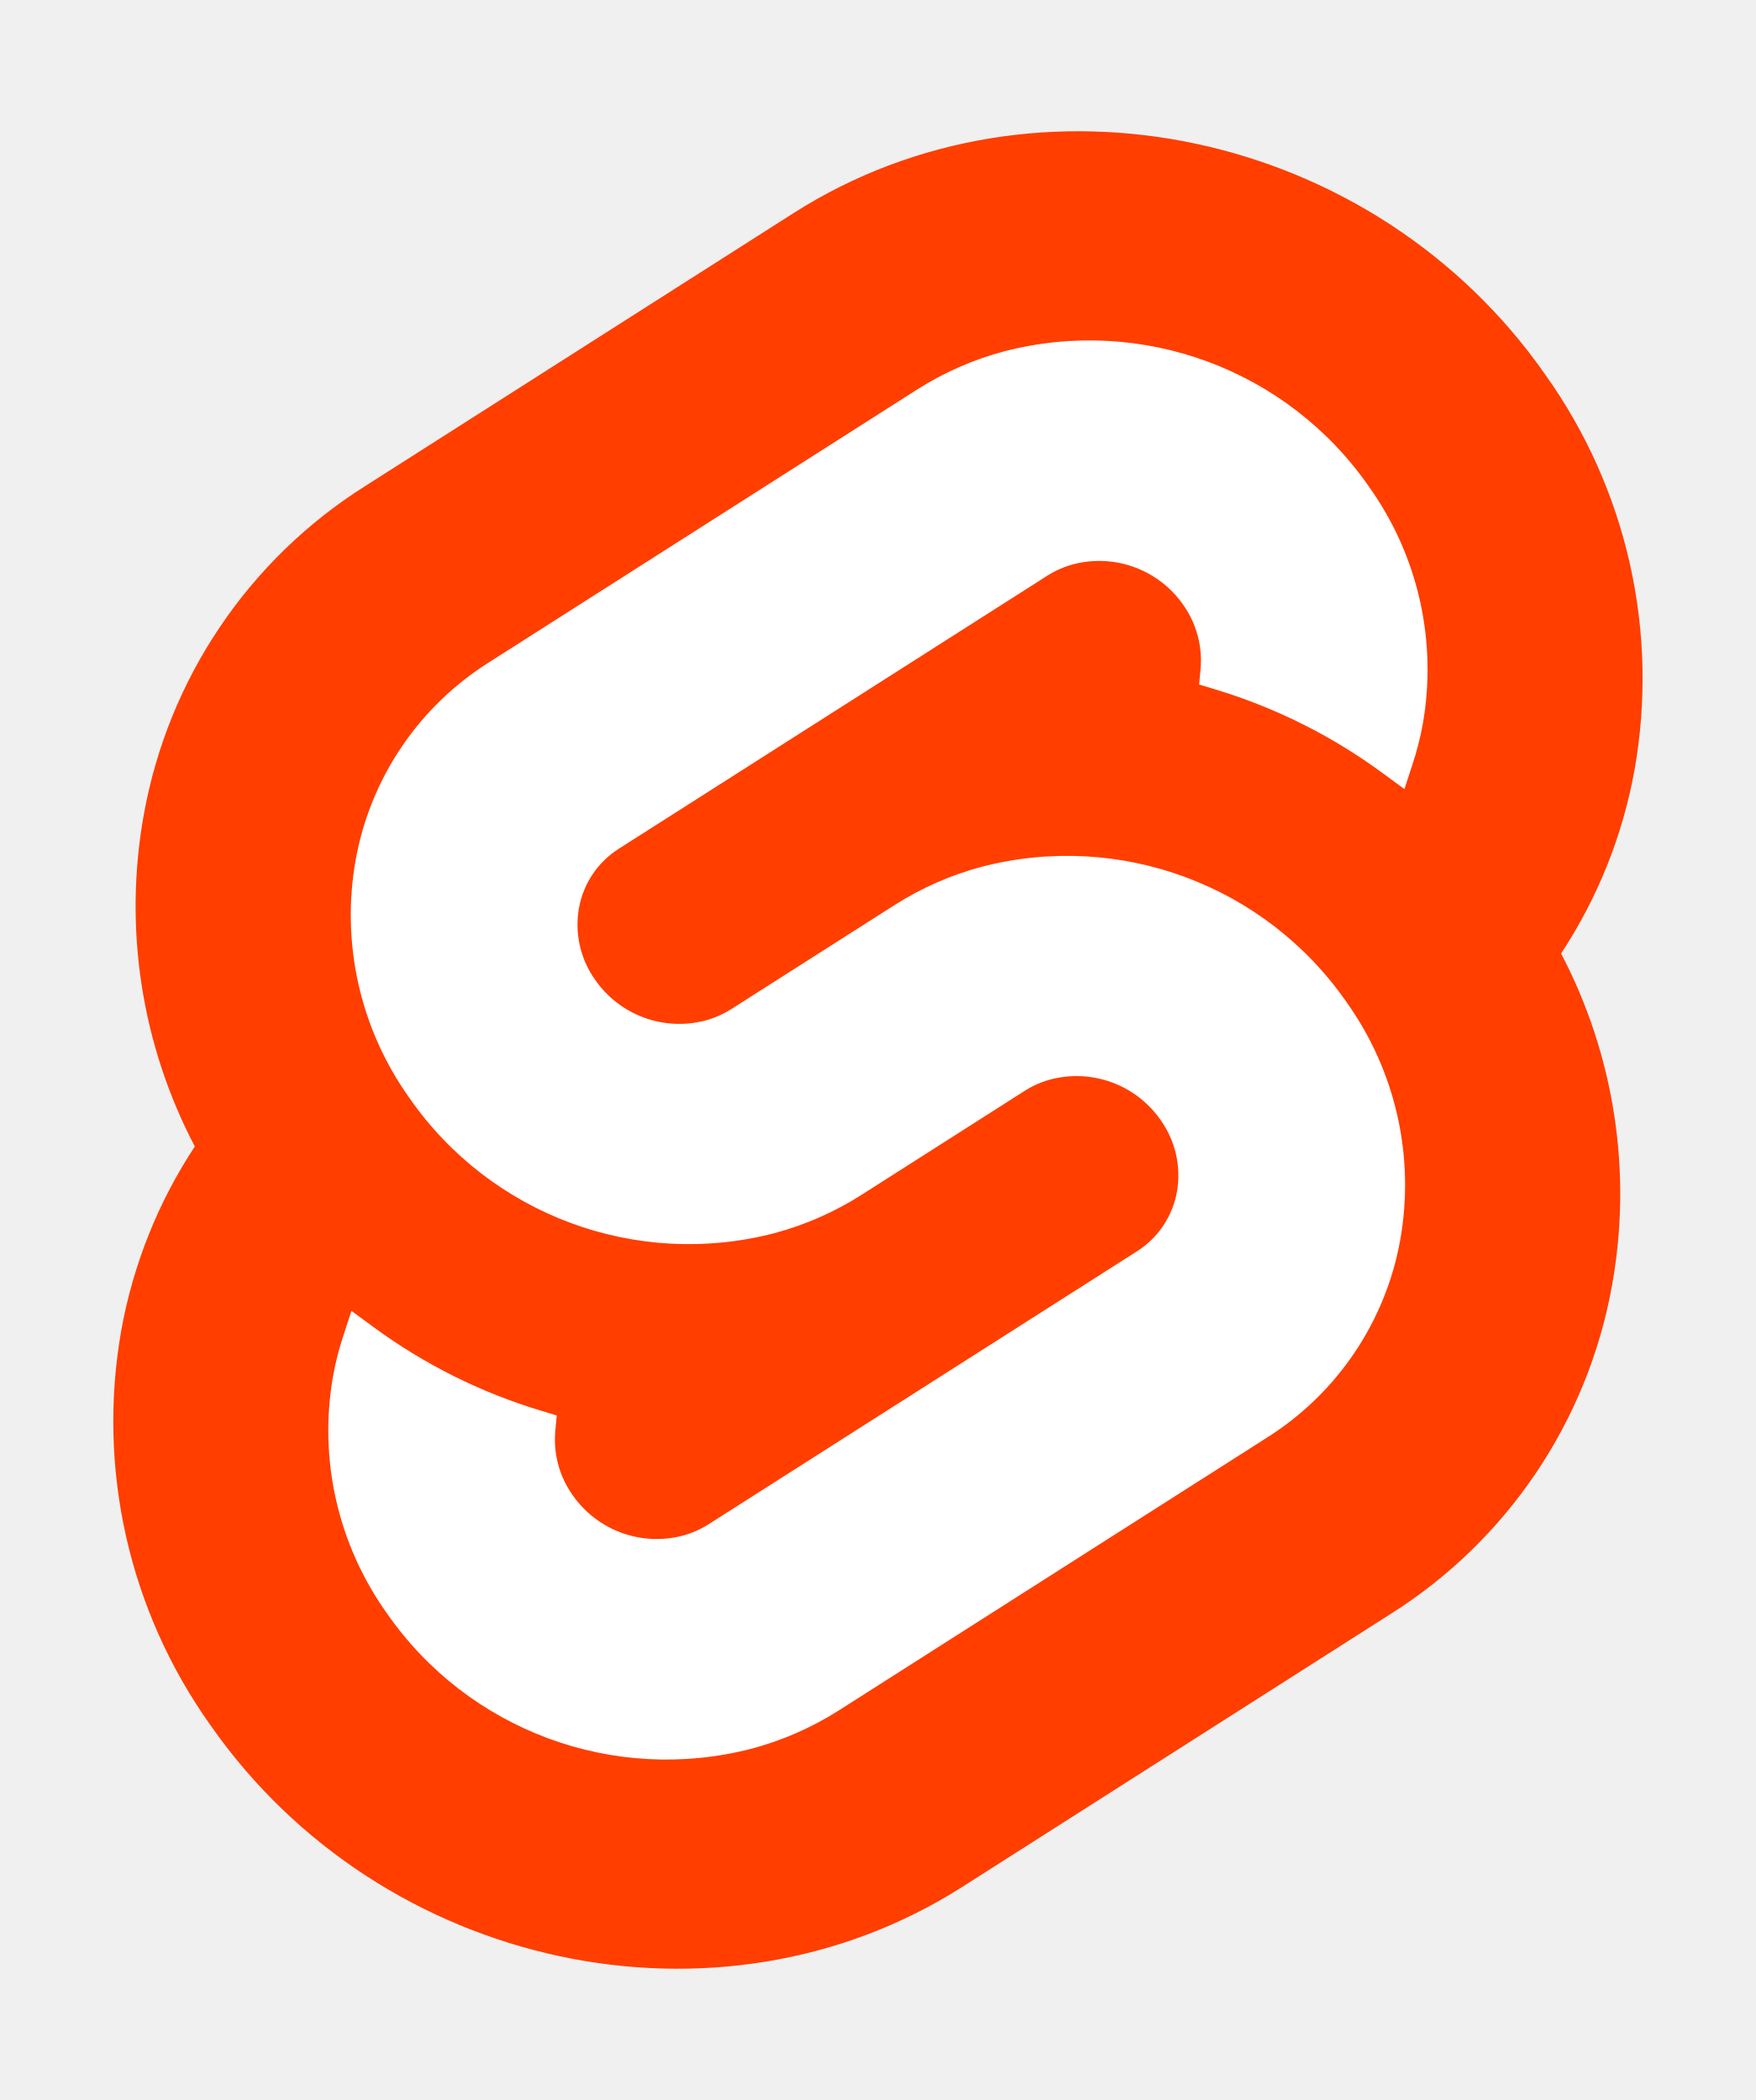
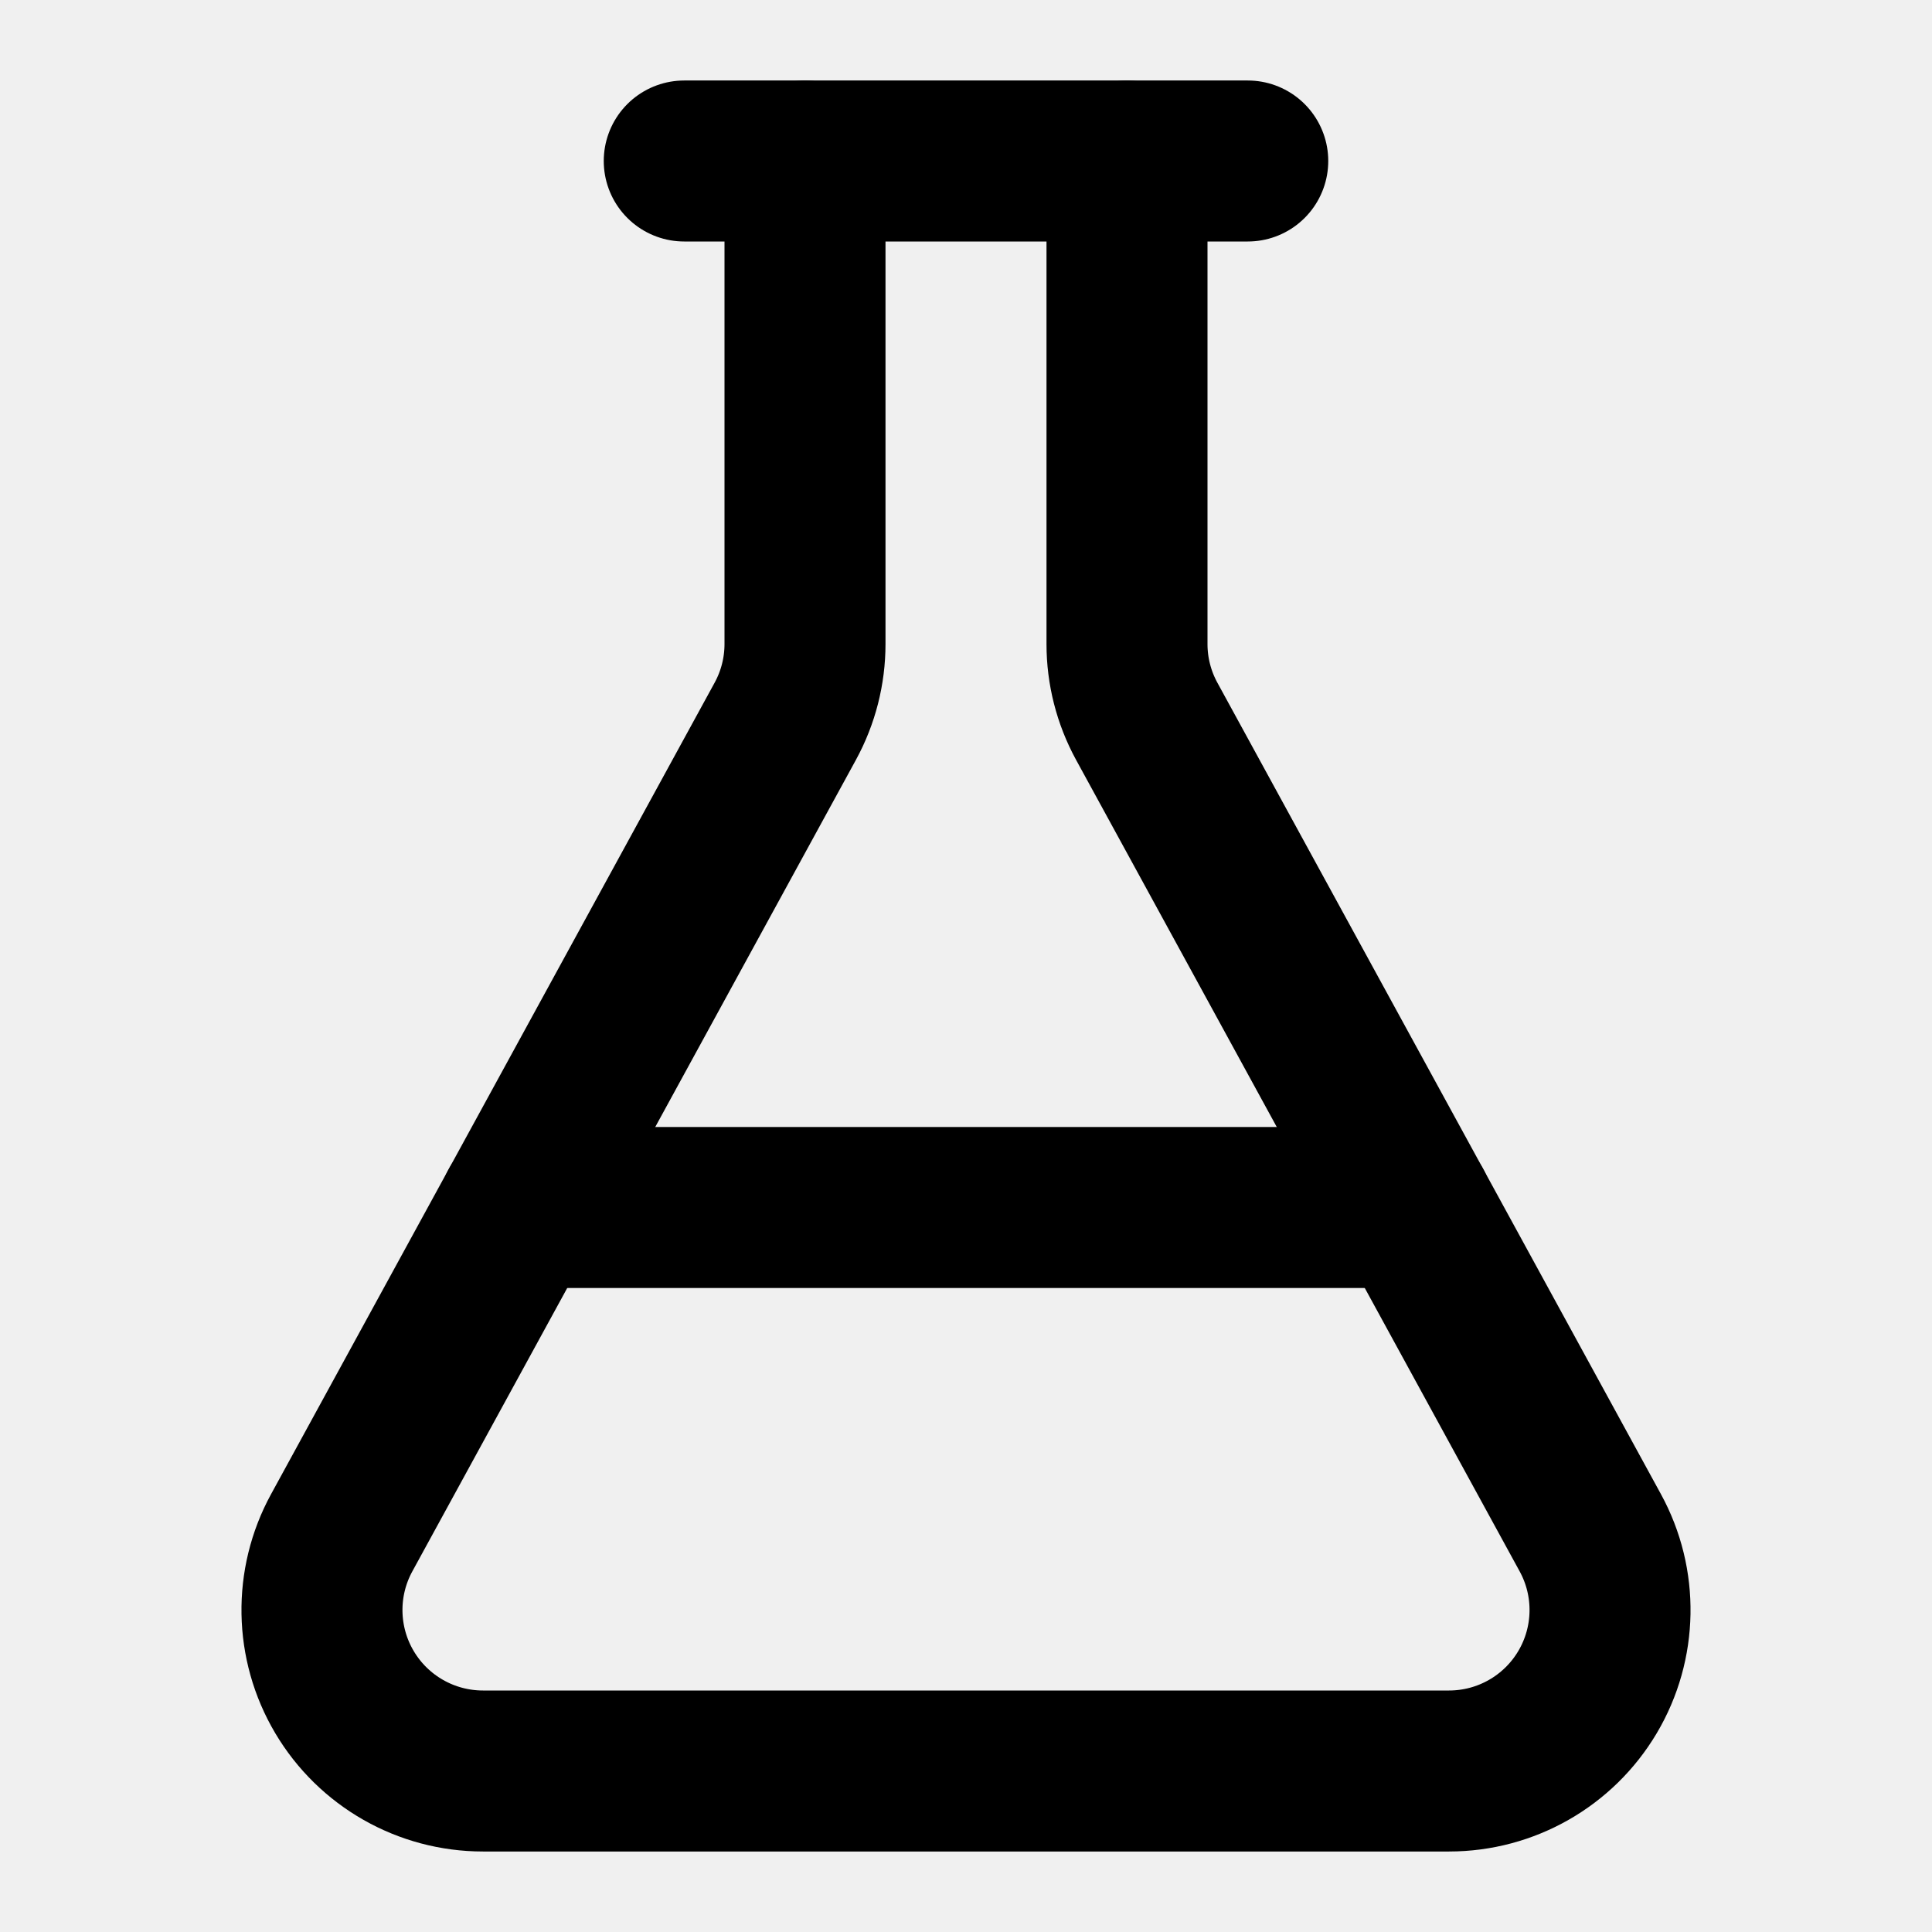
- <svg xmlns="http://www.w3.org/2000/svg" width="107" height="128" viewBox="0 0 107 128">
-   <path d="M94.157 22.819c-10.4-14.885-30.94-19.297-45.792-9.835L22.282 29.608A29.92 29.92 0 0 0 8.764 49.65a31.5 31.5 0 0 0 3.108 20.231 30 30 0 0 0-4.477 11.183 31.9 31.9 0 0 0 5.448 24.116c10.402 14.887 30.942 19.297 45.791 9.835l26.083-16.624A29.92 29.92 0 0 0 98.235 78.35a31.53 31.53 0 0 0-3.105-20.232 30 30 0 0 0 4.474-11.182 31.88 31.88 0 0 0-5.447-24.116" style="fill:#ff3e00" />
-   <path d="M45.817 106.582a20.72 20.72 0 0 1-22.237-8.243 19.17 19.17 0 0 1-3.277-14.503 18 18 0 0 1 .624-2.435l.49-1.498 1.337.981a33.6 33.6 0 0 0 10.203 5.098l.97.294-.09.968a5.85 5.85 0 0 0 1.052 3.878 6.24 6.24 0 0 0 6.695 2.485 5.8 5.8 0 0 0 1.603-.704L69.27 76.28a5.43 5.43 0 0 0 2.45-3.631 5.8 5.8 0 0 0-.987-4.371 6.24 6.24 0 0 0-6.698-2.487 5.7 5.7 0 0 0-1.6.704l-9.953 6.345a19 19 0 0 1-5.296 2.326 20.72 20.72 0 0 1-22.237-8.243 19.17 19.17 0 0 1-3.277-14.502 17.99 17.99 0 0 1 8.13-12.052l26.081-16.623a19 19 0 0 1 5.3-2.329 20.72 20.72 0 0 1 22.237 8.243 19.17 19.17 0 0 1 3.277 14.503 18 18 0 0 1-.624 2.435l-.49 1.498-1.337-.98a33.6 33.6 0 0 0-10.203-5.1l-.97-.294.09-.968a5.86 5.86 0 0 0-1.052-3.878 6.24 6.24 0 0 0-6.696-2.485 5.8 5.8 0 0 0-1.602.704L37.73 51.72a5.42 5.42 0 0 0-2.449 3.63 5.79 5.79 0 0 0 .986 4.372 6.24 6.24 0 0 0 6.698 2.486 5.8 5.8 0 0 0 1.602-.704l9.952-6.342a19 19 0 0 1 5.295-2.328 20.72 20.72 0 0 1 22.237 8.242 19.17 19.17 0 0 1 3.277 14.503 18 18 0 0 1-8.13 12.053l-26.081 16.622a19 19 0 0 1-5.3 2.328" style="fill:#fff" />
+ <svg xmlns="http://www.w3.org/2000/svg" width="24" height="24" viewBox="0 0 24 24" fill="none" stroke="currentColor" stroke-width="2" stroke-linecap="round" stroke-linejoin="round" class="lucide lucide-flask-conical-icon lucide-flask-conical">
+   <path d="M14 2v6a2 2 0 0 0 .245.96l5.51 10.08A2 2 0 0 1 18 22H6a2 2 0 0 1-1.755-2.96l5.51-10.08A2 2 0 0 0 10 8V2" />
+   <path d="M6.453 15h11.094" />
+   <path d="M8.5 2h7" />
</svg>
